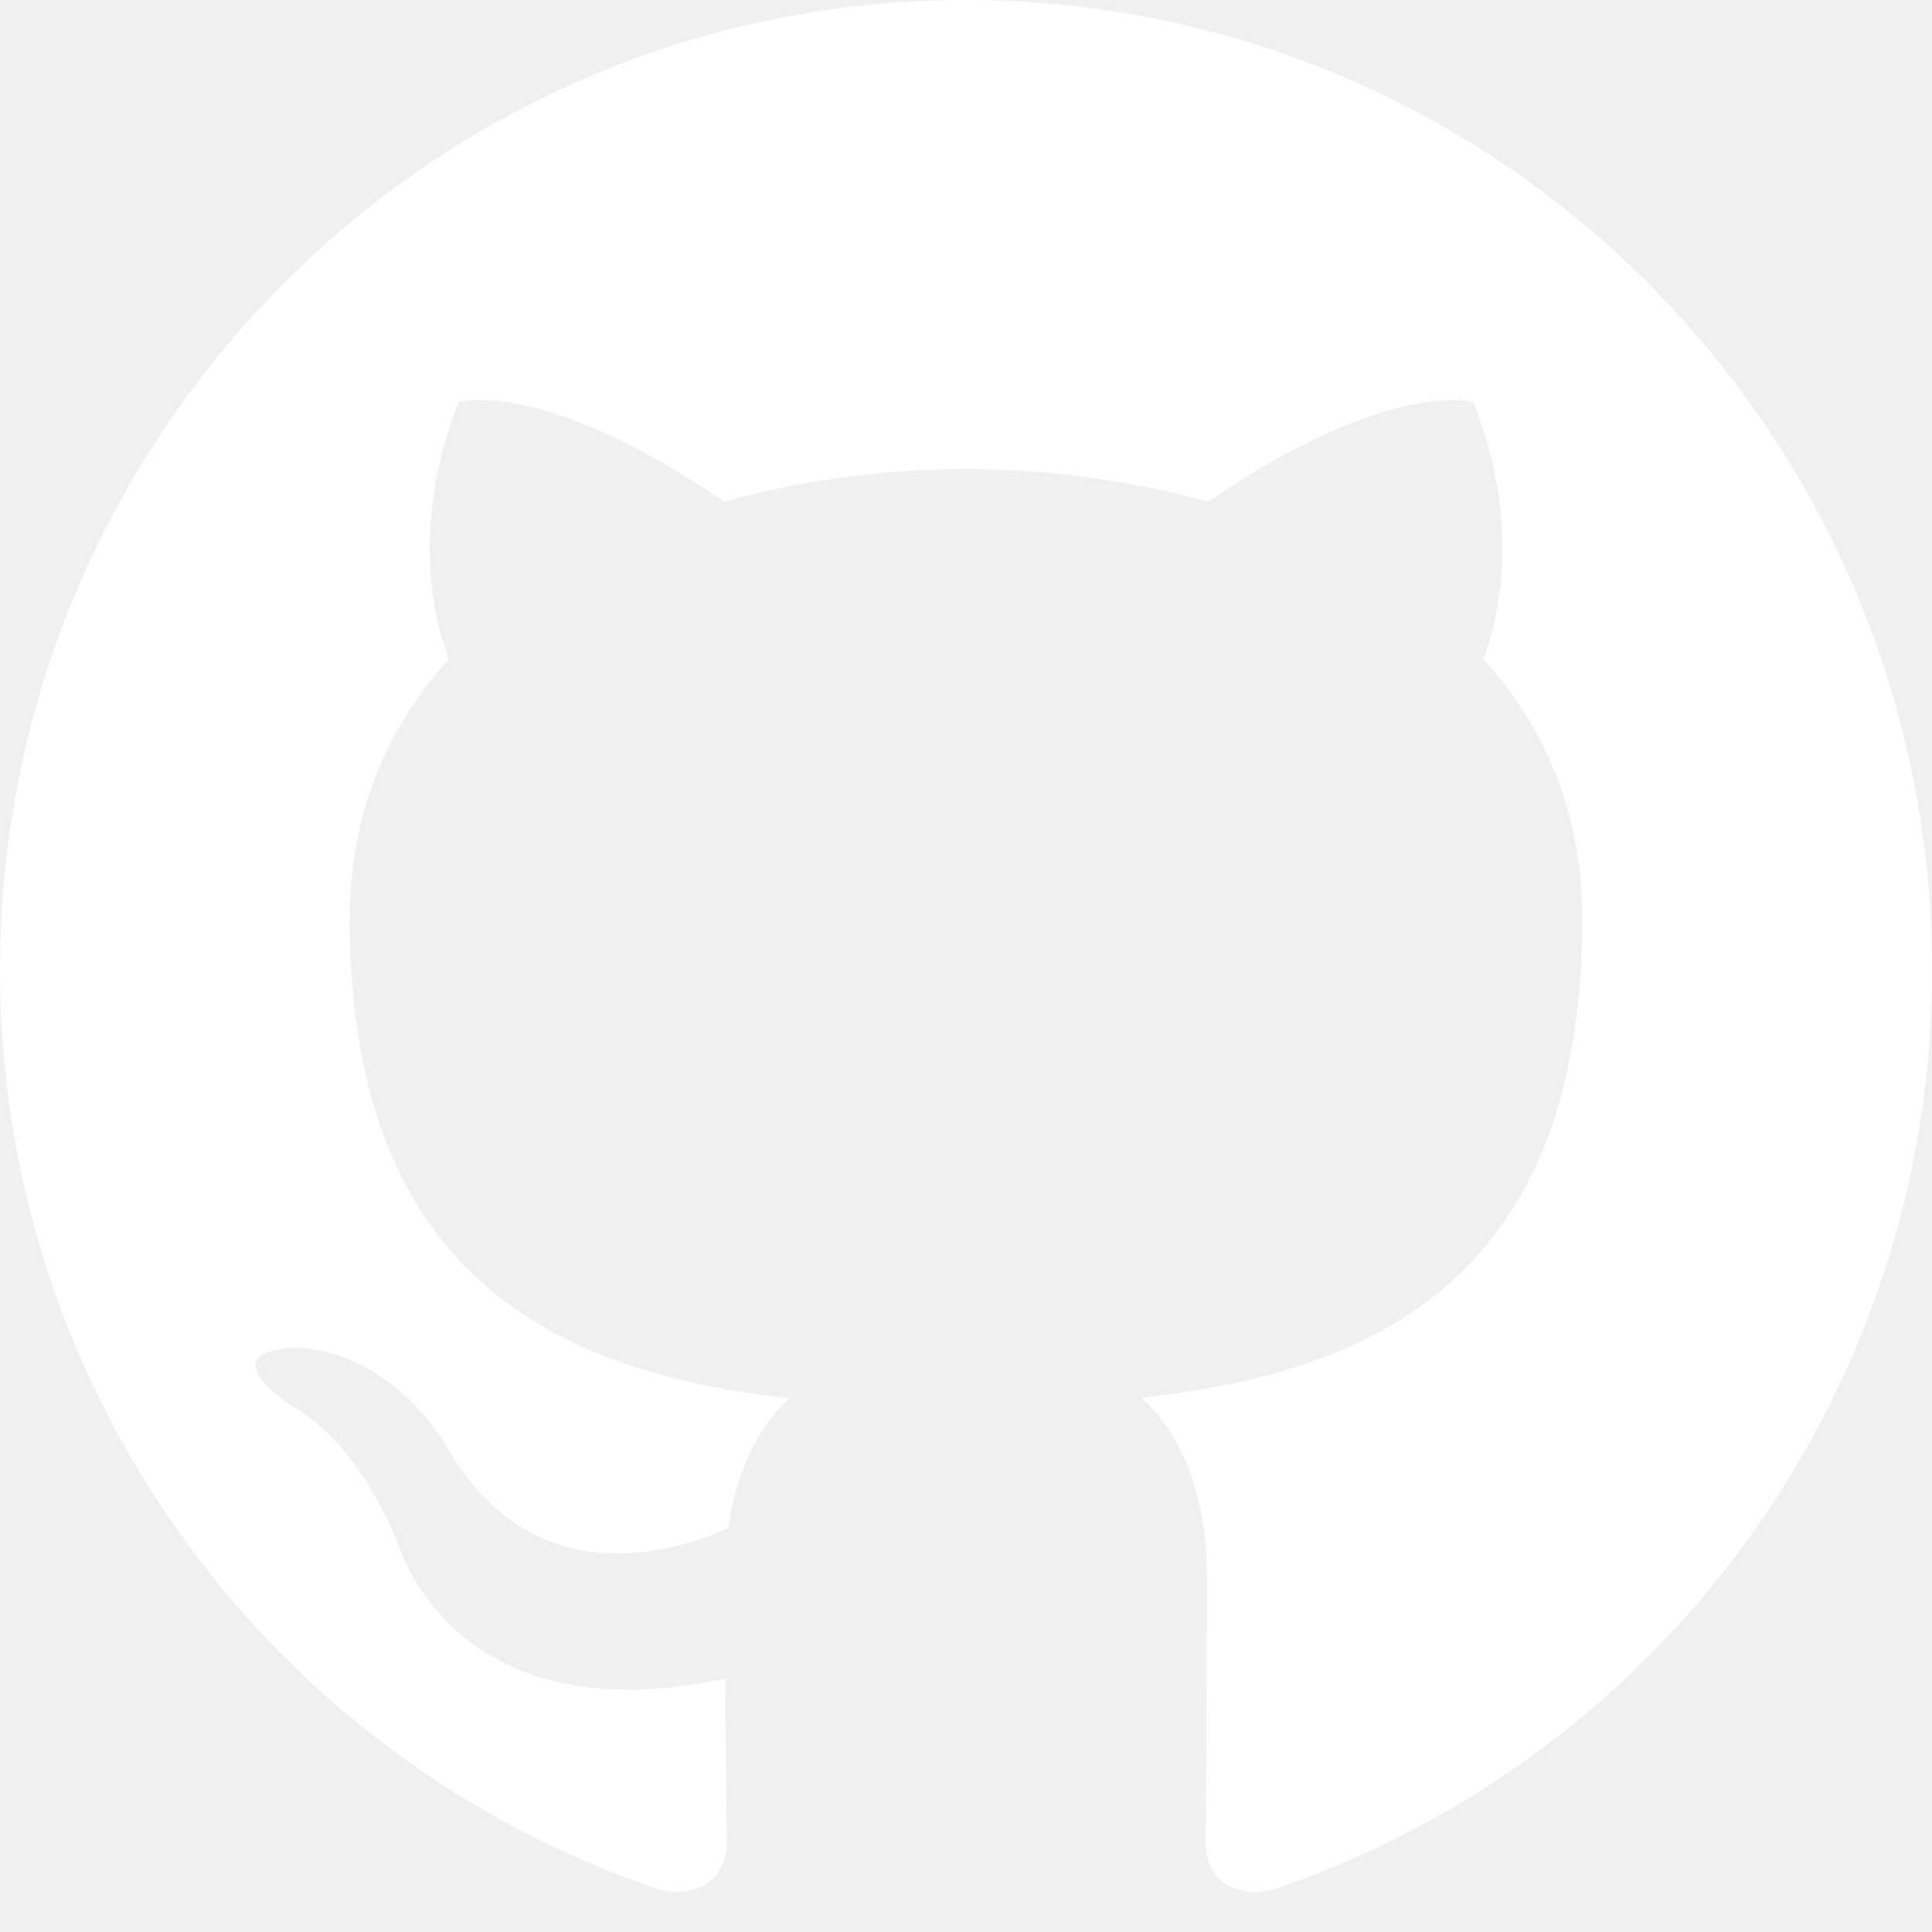
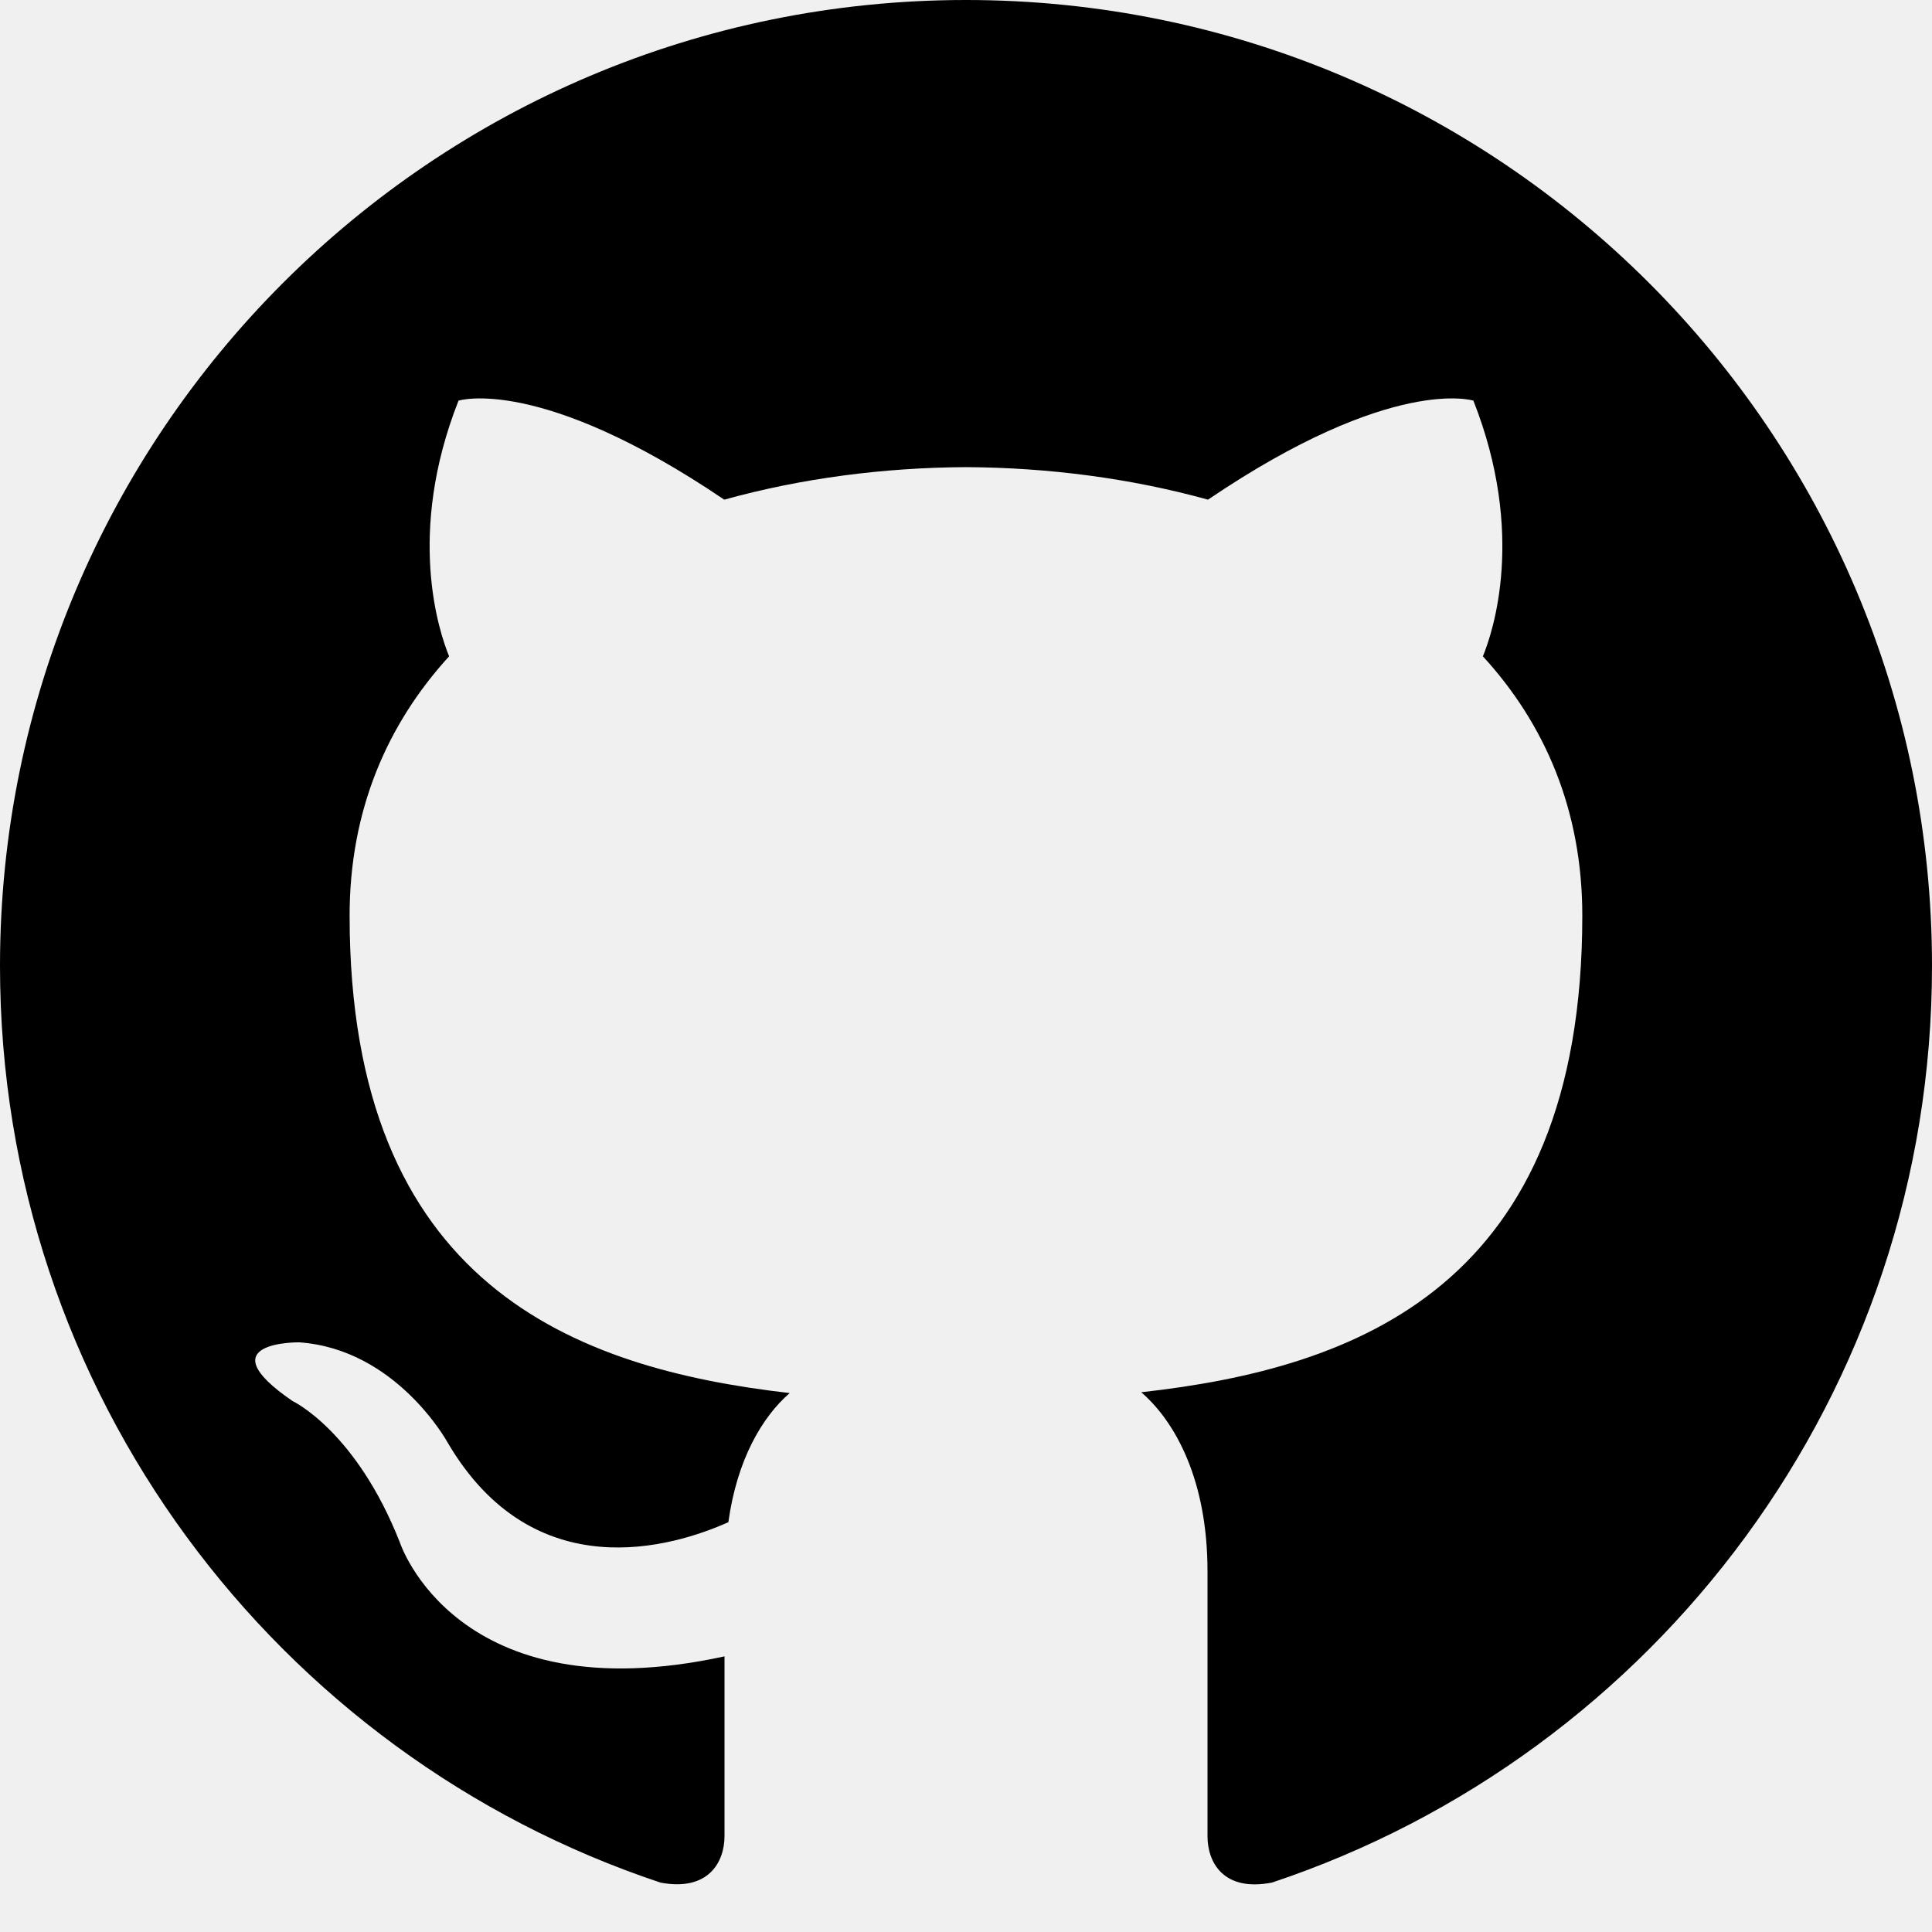
- <svg xmlns="http://www.w3.org/2000/svg" viewBox="0 0 16 16" id="Github">
-   <path d="M7.999 0C3.582 0 0 3.596 0 8.032a8.031 8.031 0 0 0 5.472 7.621c.4.074.546-.174.546-.387 0-.191-.007-.696-.011-1.366-2.225.485-2.695-1.077-2.695-1.077-.363-.928-.888-1.175-.888-1.175-.727-.498.054-.488.054-.488.803.057 1.225.828 1.225.828.714 1.227 1.873.873 2.329.667.072-.519.279-.873.508-1.074-1.776-.203-3.644-.892-3.644-3.969 0-.877.312-1.594.824-2.156-.083-.203-.357-1.02.078-2.125 0 0 .672-.216 2.2.823a7.633 7.633 0 0 1 2.003-.27 7.65 7.65 0 0 1 2.003.271c1.527-1.039 2.198-.823 2.198-.823.436 1.106.162 1.922.08 2.125.513.562.822 1.279.822 2.156 0 3.085-1.87 3.764-3.652 3.963.287.248.543.738.543 1.487 0 1.074-.01 1.94-.01 2.203 0 .215.144.465.55.386A8.032 8.032 0 0 0 16 8.032C16 3.596 12.418 0 7.999 0z" fill="#ffffff" class="color000000 svgShape" />
+ <svg xmlns="http://www.w3.org/2000/svg" width="24" height="24" viewBox="0 0 24 24">
+   <path d="M12 0c-6.626 0-12 5.373-12 12 0 5.302 3.438 9.8 8.207 11.387.599.111.793-.261.793-.577v-2.234c-3.338.726-4.033-1.416-4.033-1.416-.546-1.387-1.333-1.756-1.333-1.756-1.089-.745.083-.729.083-.729 1.205.084 1.839 1.237 1.839 1.237 1.07 1.834 2.807 1.304 3.492.997.107-.775.418-1.305.762-1.604-2.665-.305-5.467-1.334-5.467-5.931 0-1.311.469-2.381 1.236-3.221-.124-.303-.535-1.524.117-3.176 0 0 1.008-.322 3.301 1.23.957-.266 1.983-.399 3.003-.404 1.02.005 2.047.138 3.006.404 2.291-1.552 3.297-1.23 3.297-1.23.653 1.653.242 2.874.118 3.176.77.84 1.235 1.911 1.235 3.221 0 4.609-2.807 5.624-5.479 5.921.43.372.823 1.102.823 2.222v3.293c0 .319.192.694.801.576 4.765-1.589 8.199-6.086 8.199-11.386 0-6.627-5.373-12-12-12z" />
</svg>
